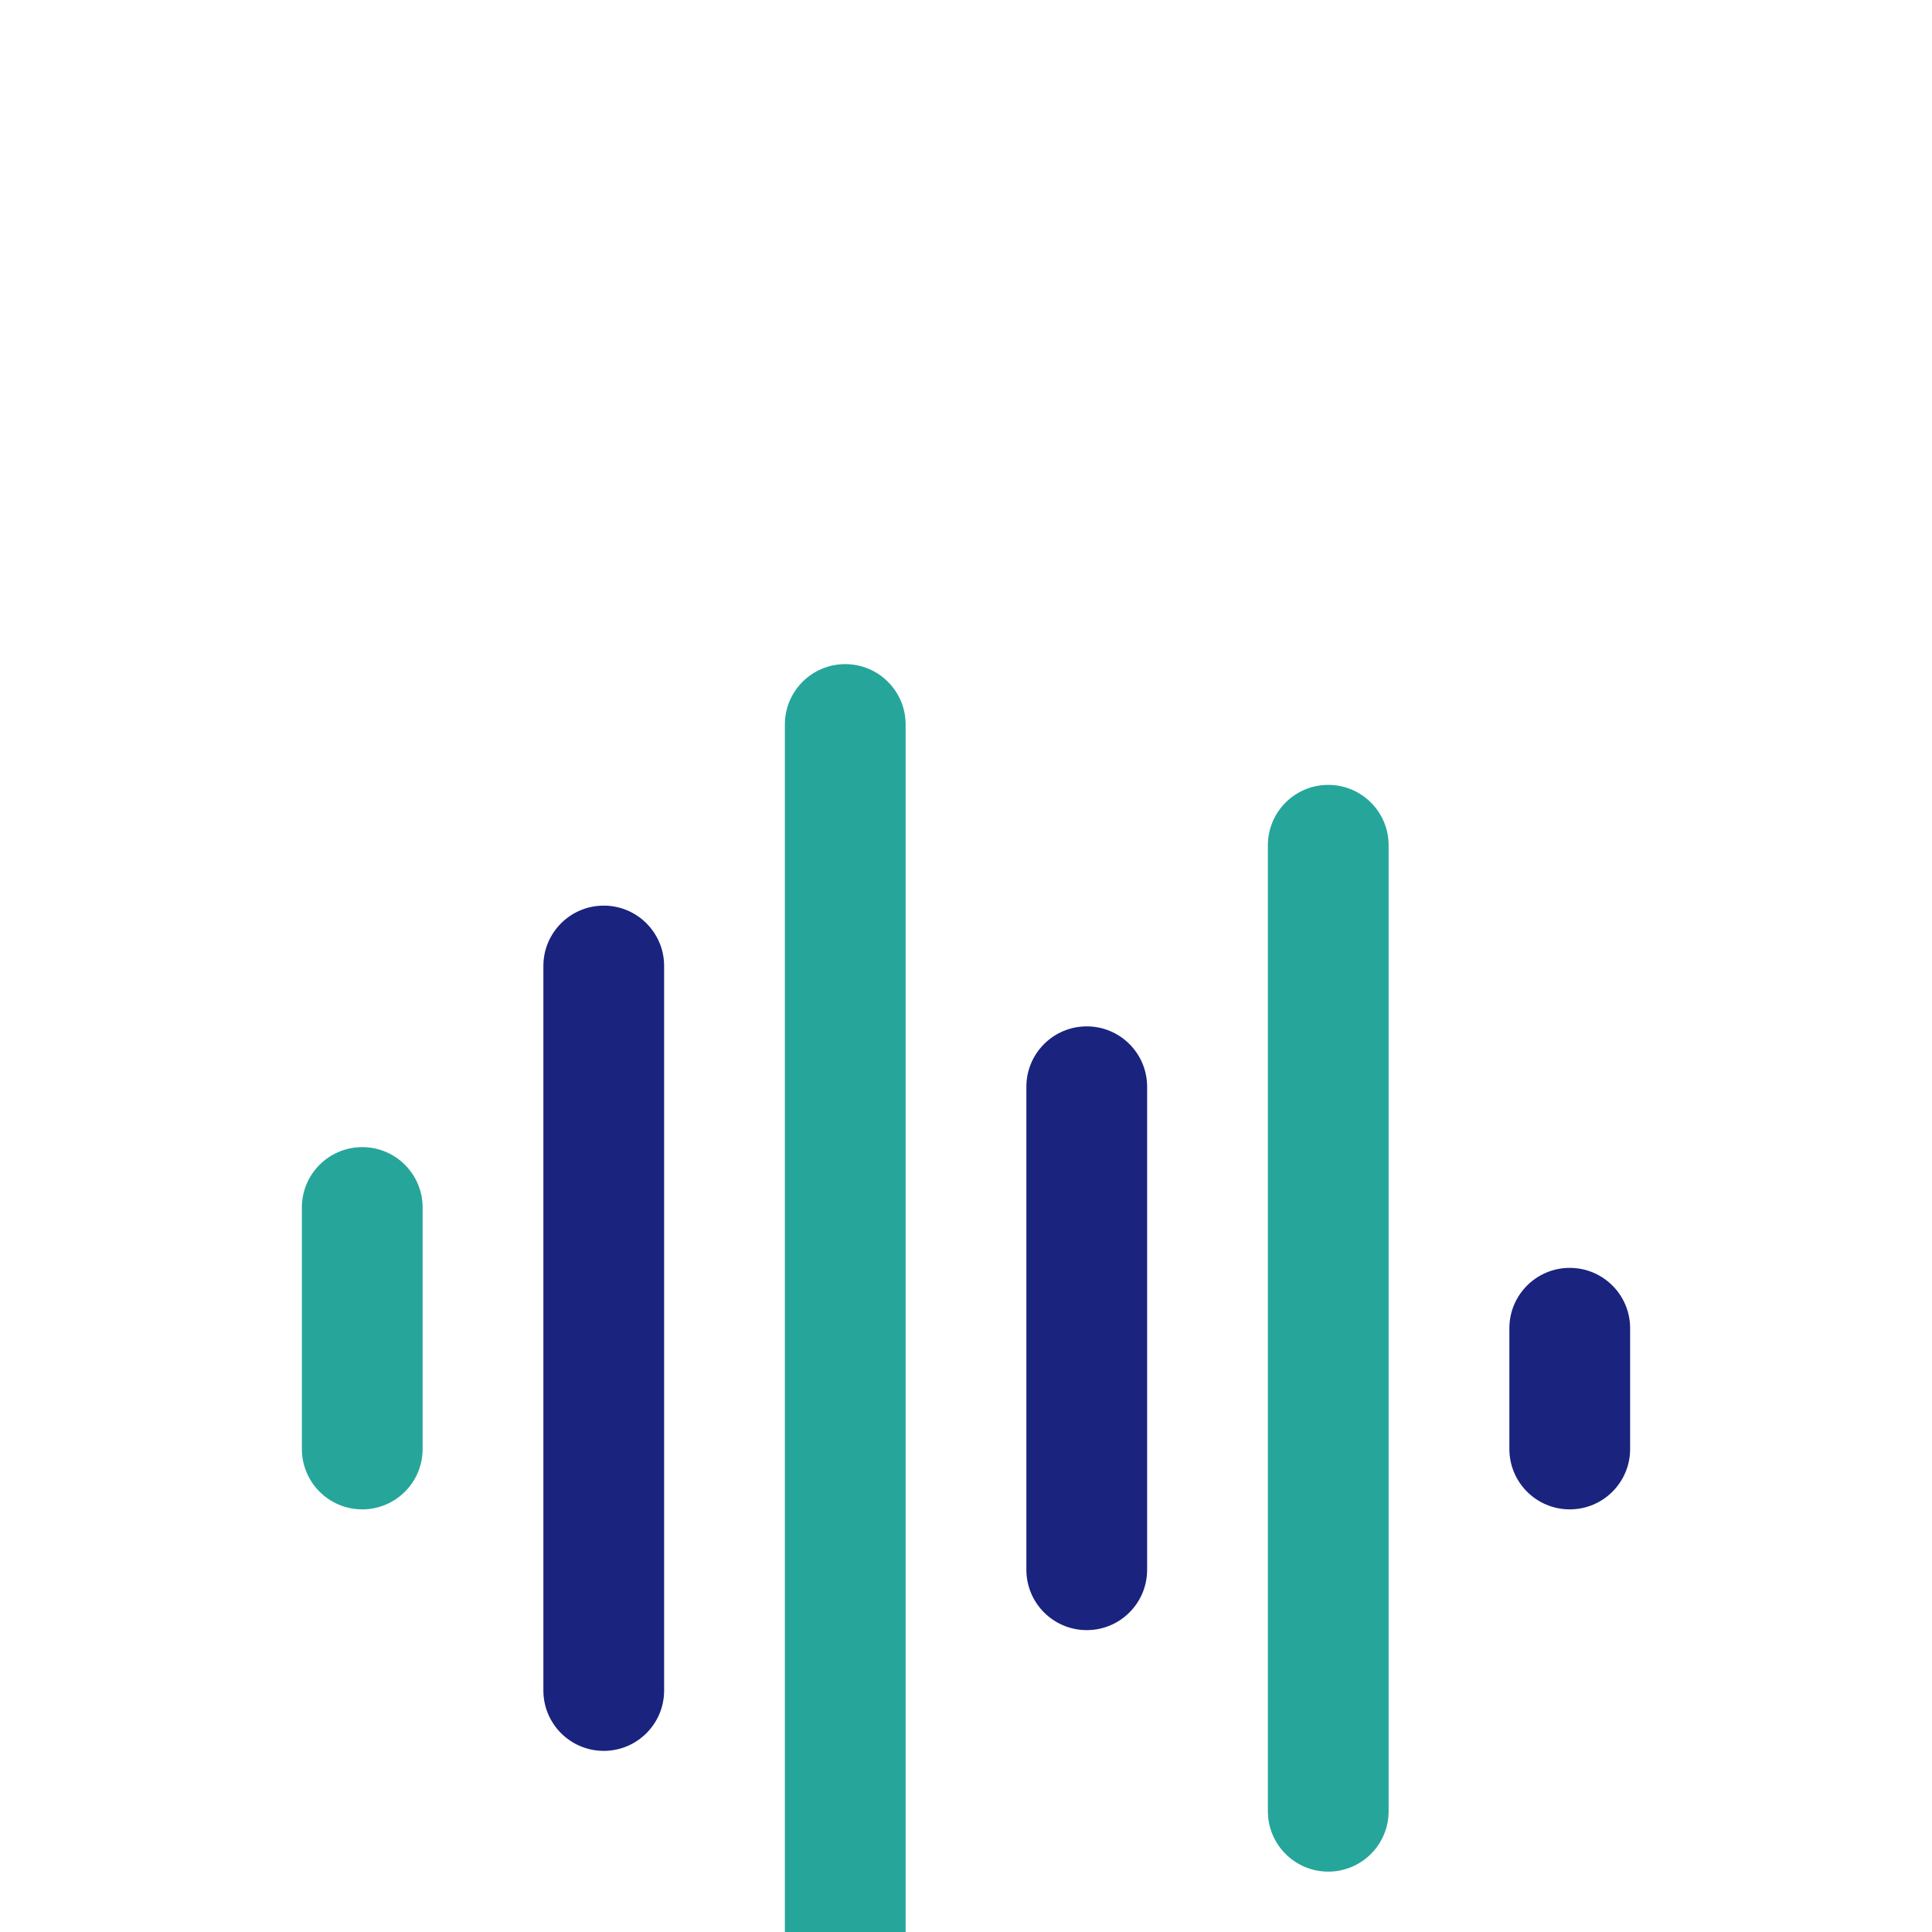
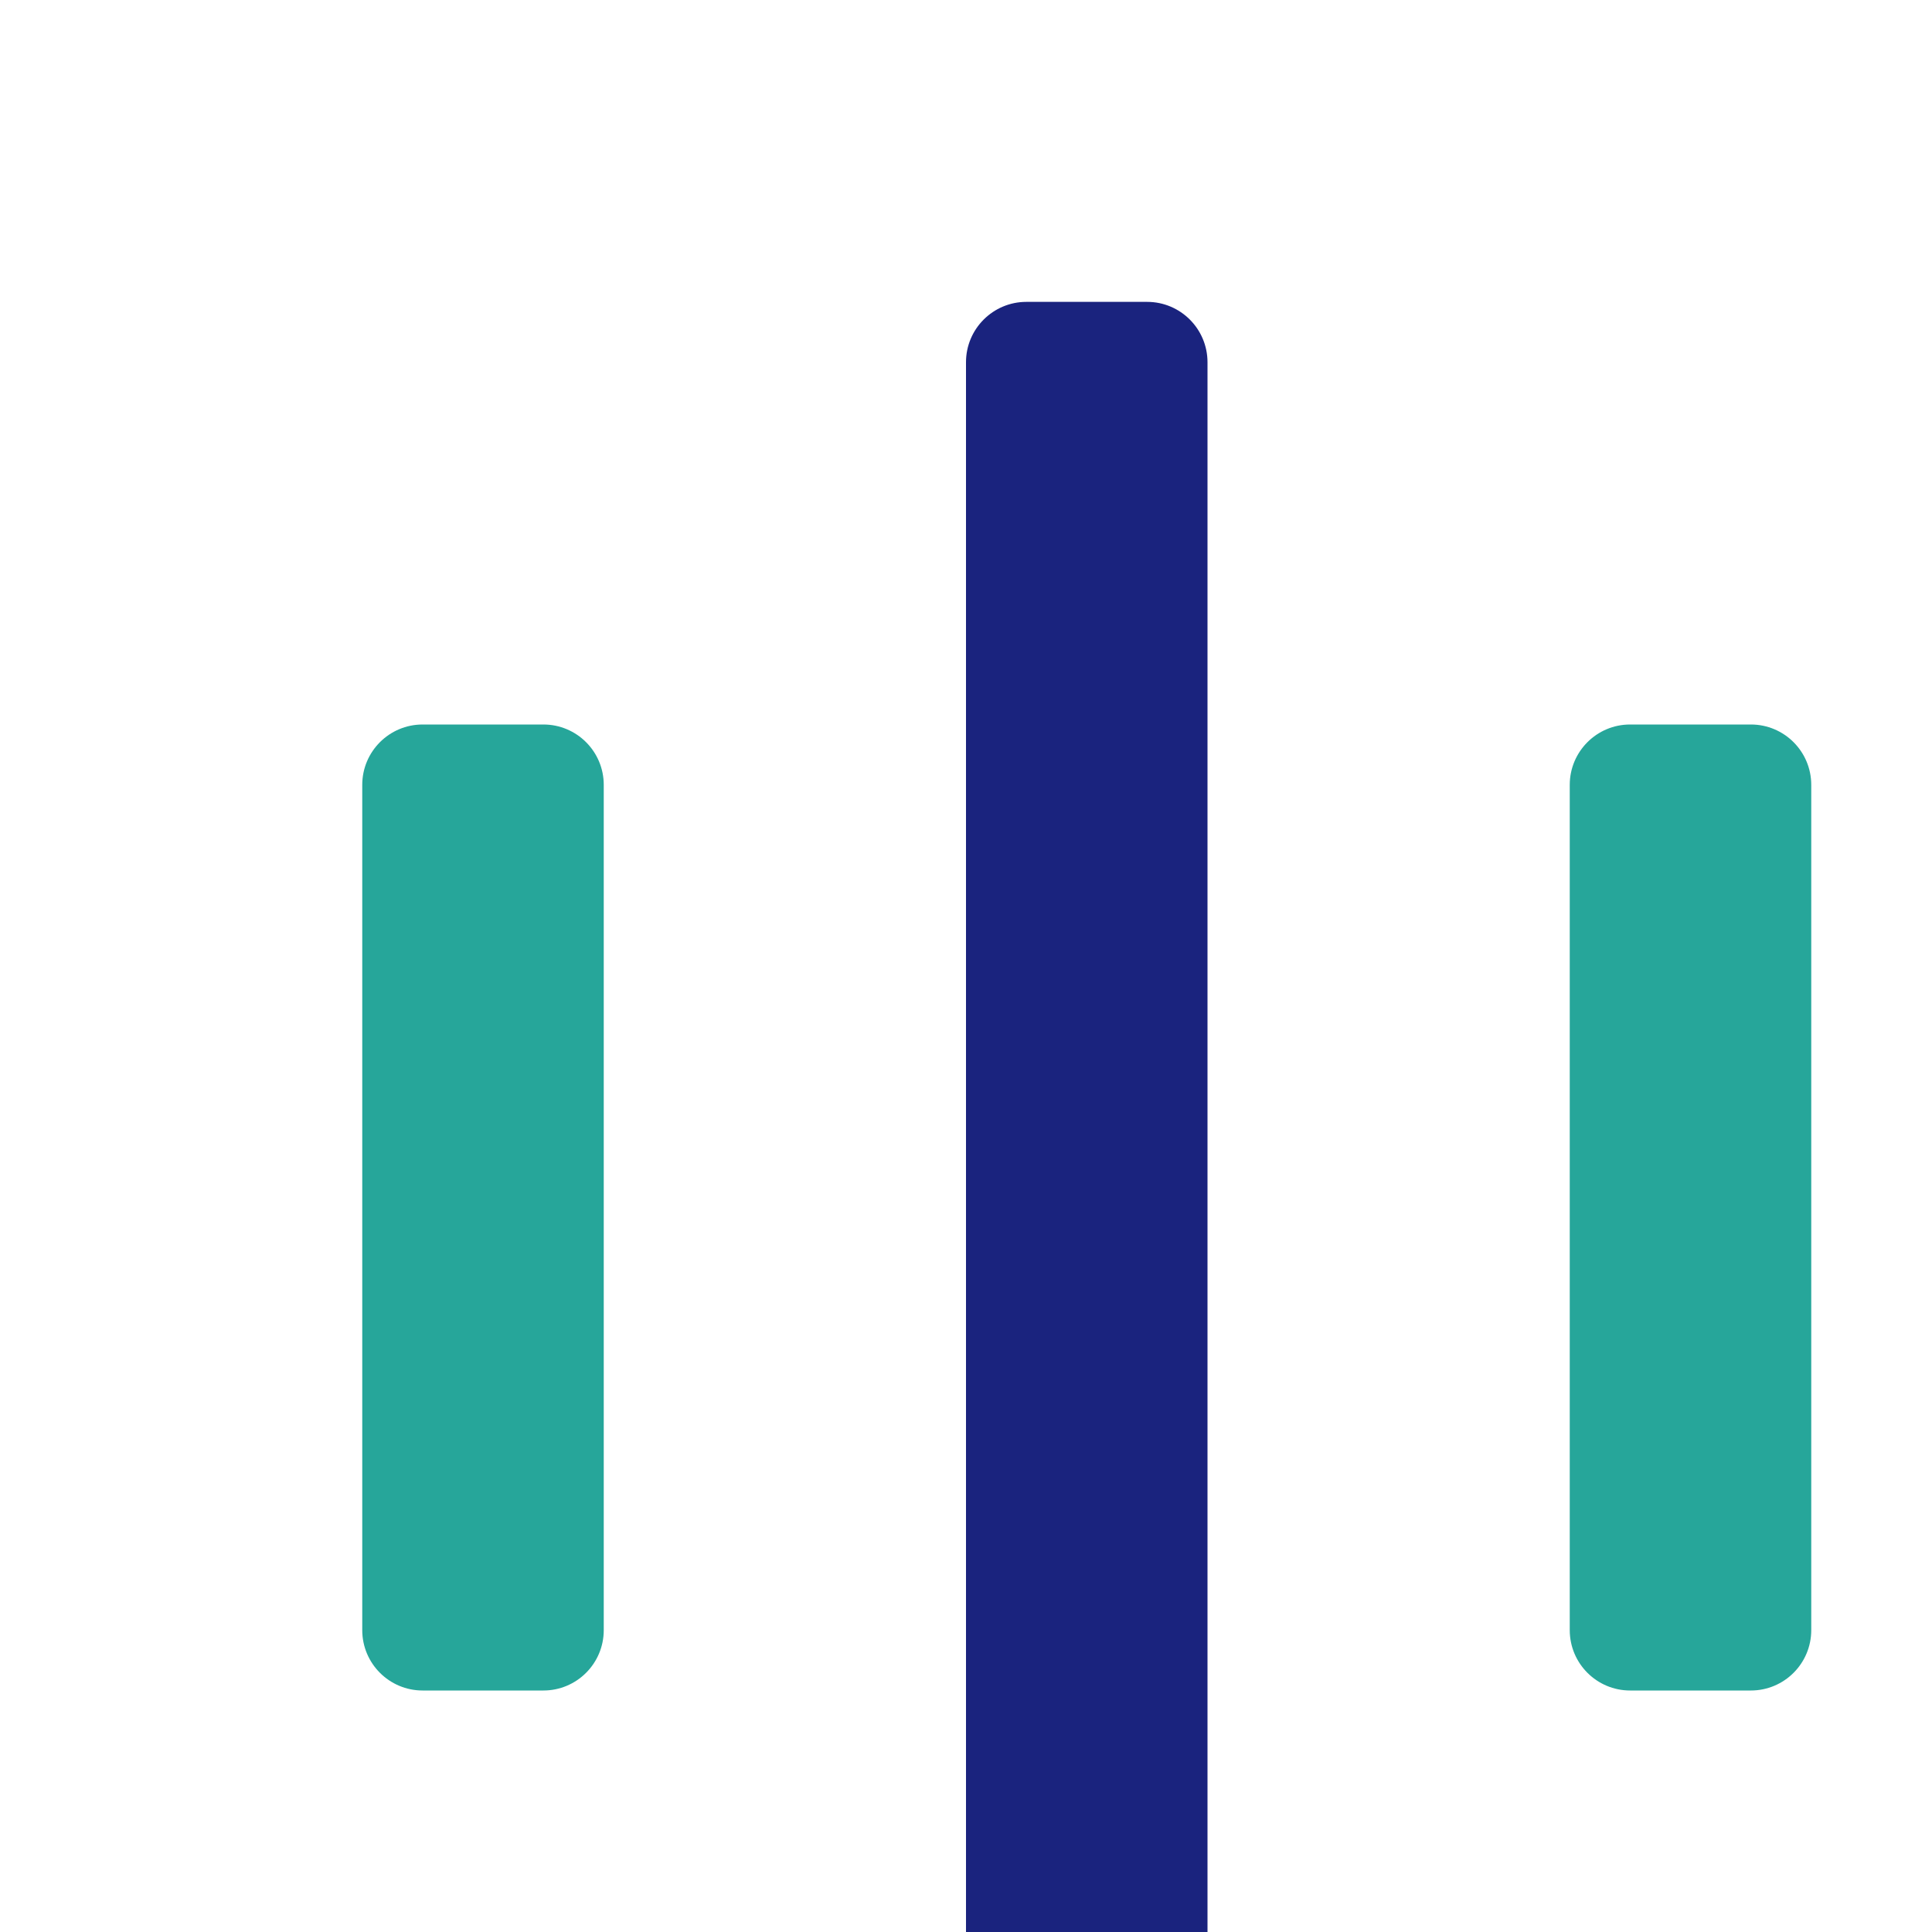
<svg xmlns="http://www.w3.org/2000/svg" width="64" height="64" viewBox="0 0 64 64" fill="none">
-   <g transform="translate(10, 10)">
-     <rect x="0" y="28" width="4" height="12" fill="#26a69a" rx="2" />
-     <rect x="8" y="20" width="4" height="28" fill="#1a237e" rx="2" />
-     <rect x="16" y="12" width="4" height="44" fill="#26a69a" rx="2" />
-     <rect x="24" y="24" width="4" height="20" fill="#1a237e" rx="2" />
-     <rect x="32" y="16" width="4" height="36" fill="#26a69a" rx="2" />
-     <rect x="40" y="32" width="4" height="8" fill="#1a237e" rx="2" />
+   <g transform="translate(12, 8)">
+     <rect x="0" y="16" width="8" height="32" fill="#26a69a" rx="2" />
+     <rect x="20" y="2" width="8" height="60" fill="#1a237e" rx="2" />
+     <rect x="40" y="16" width="8" height="32" fill="#26a69a" rx="2" />
  </g>
</svg>
